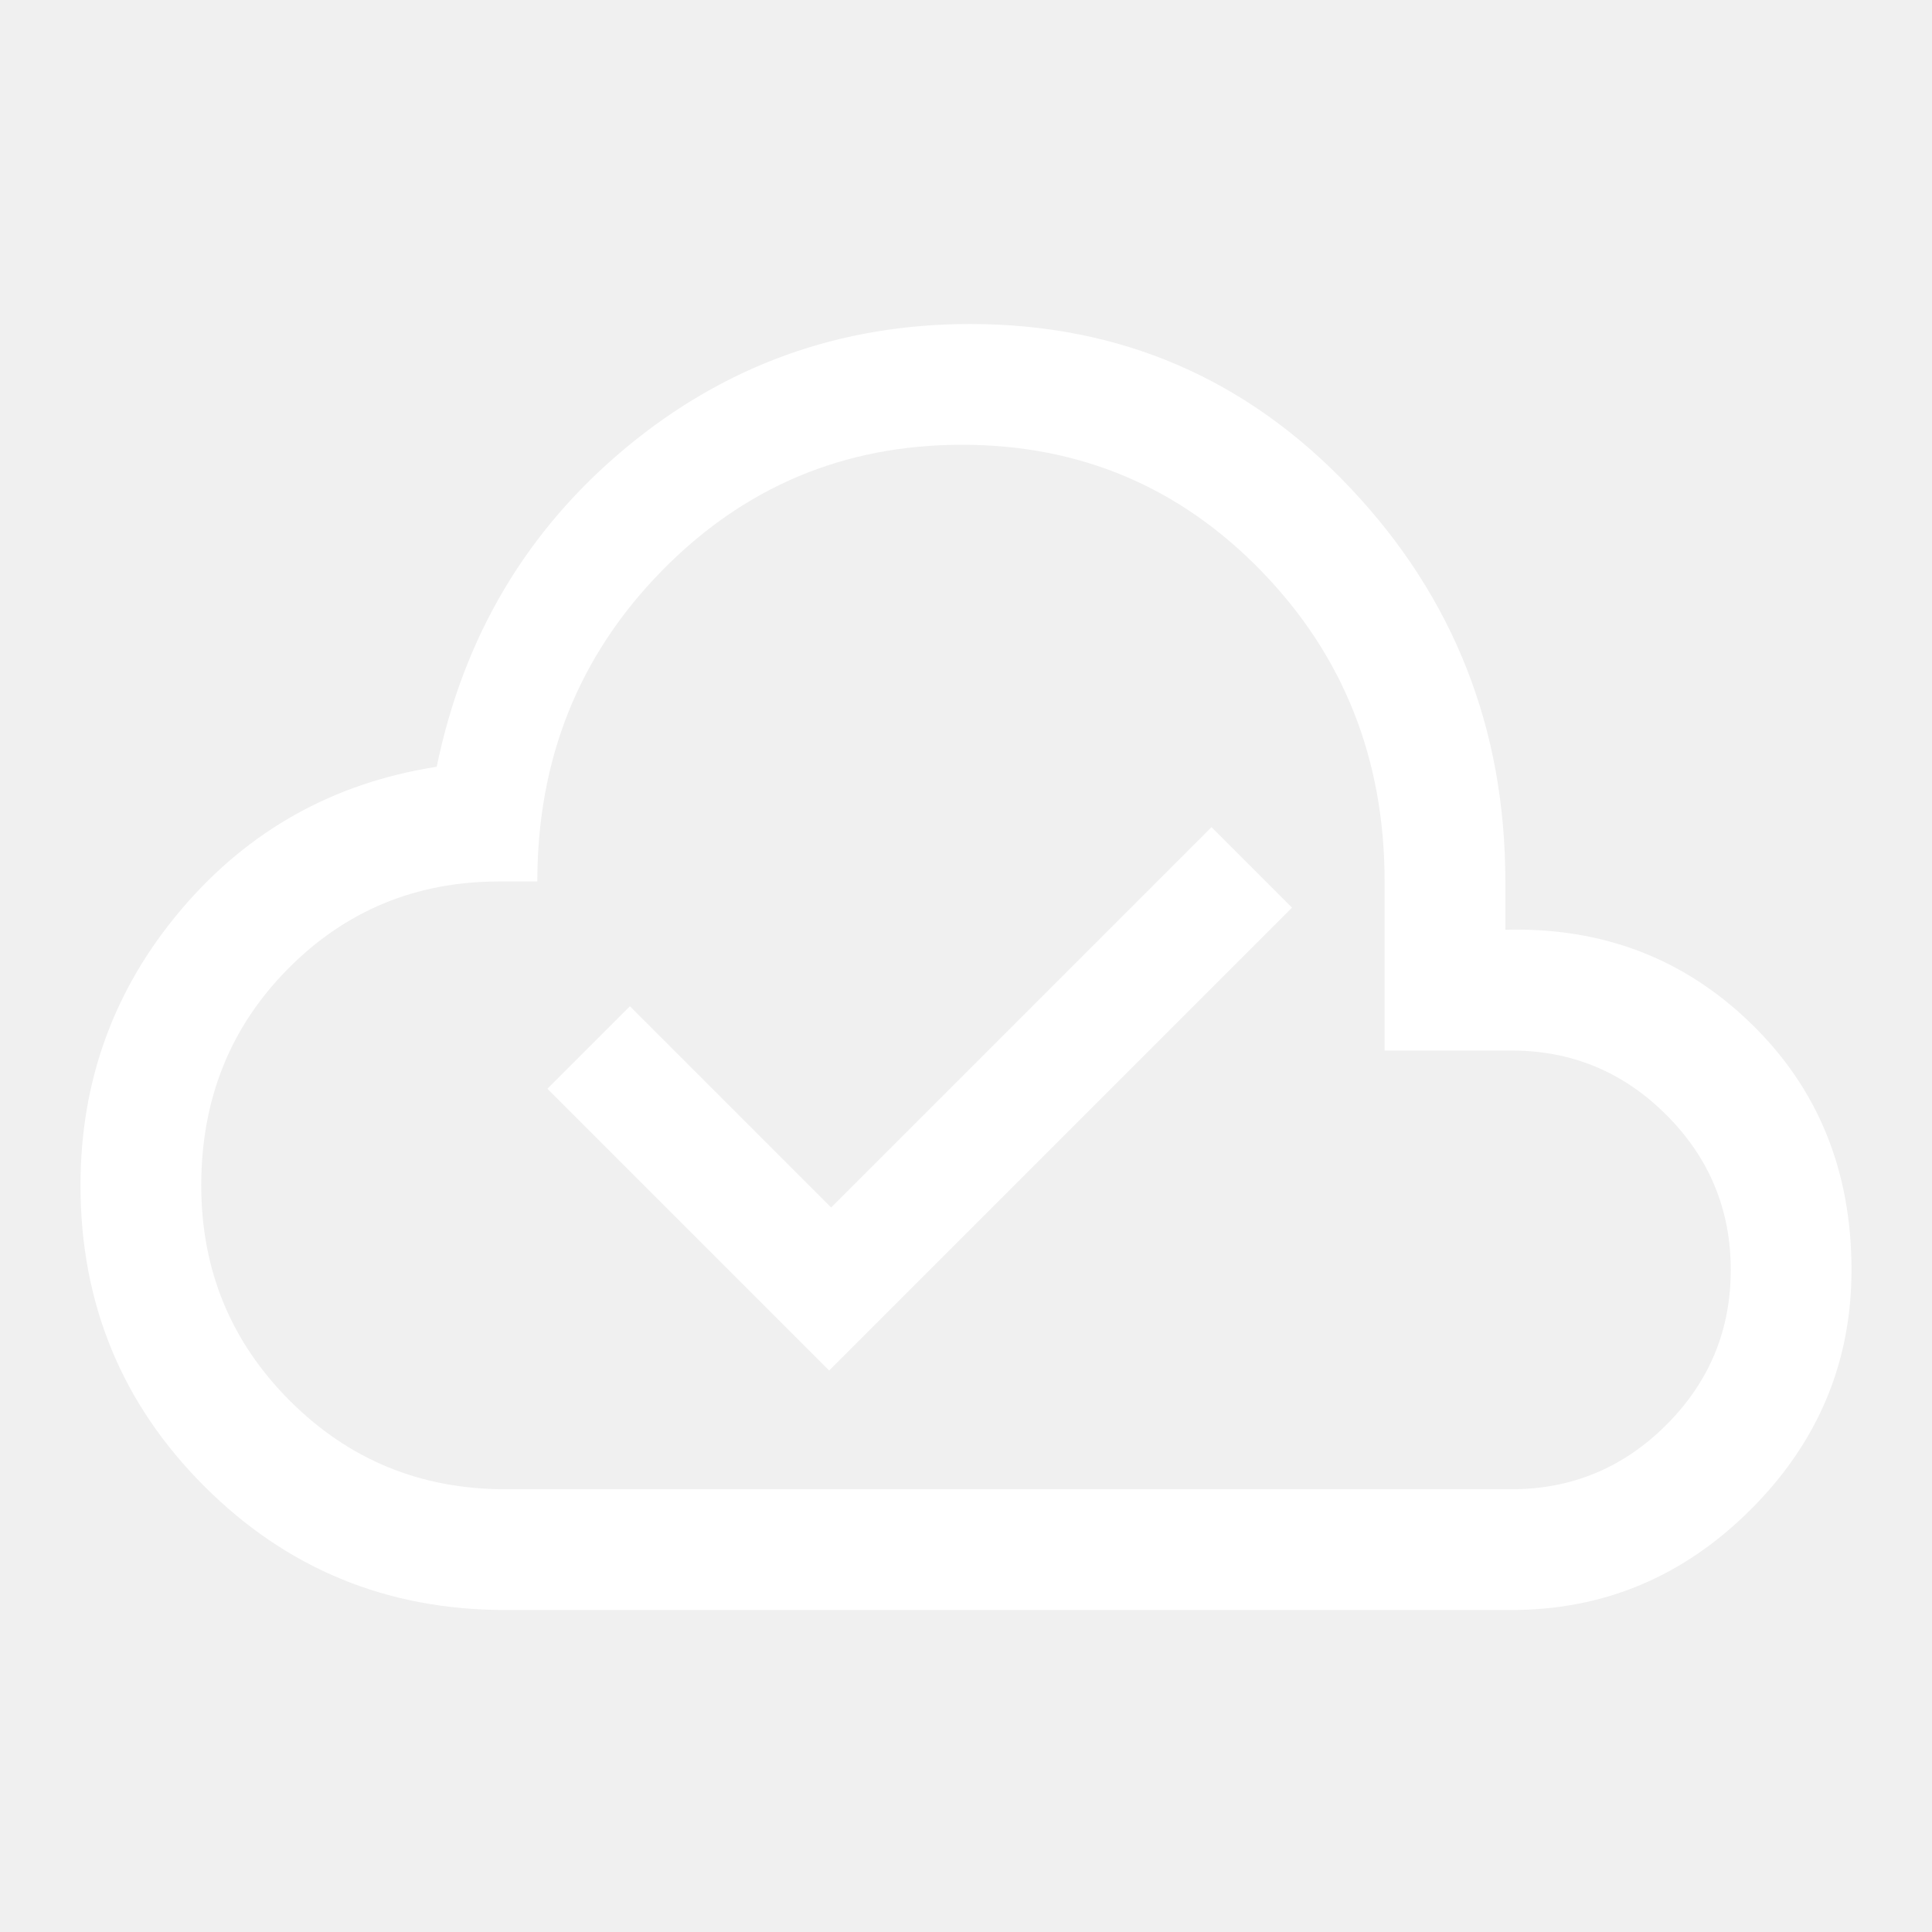
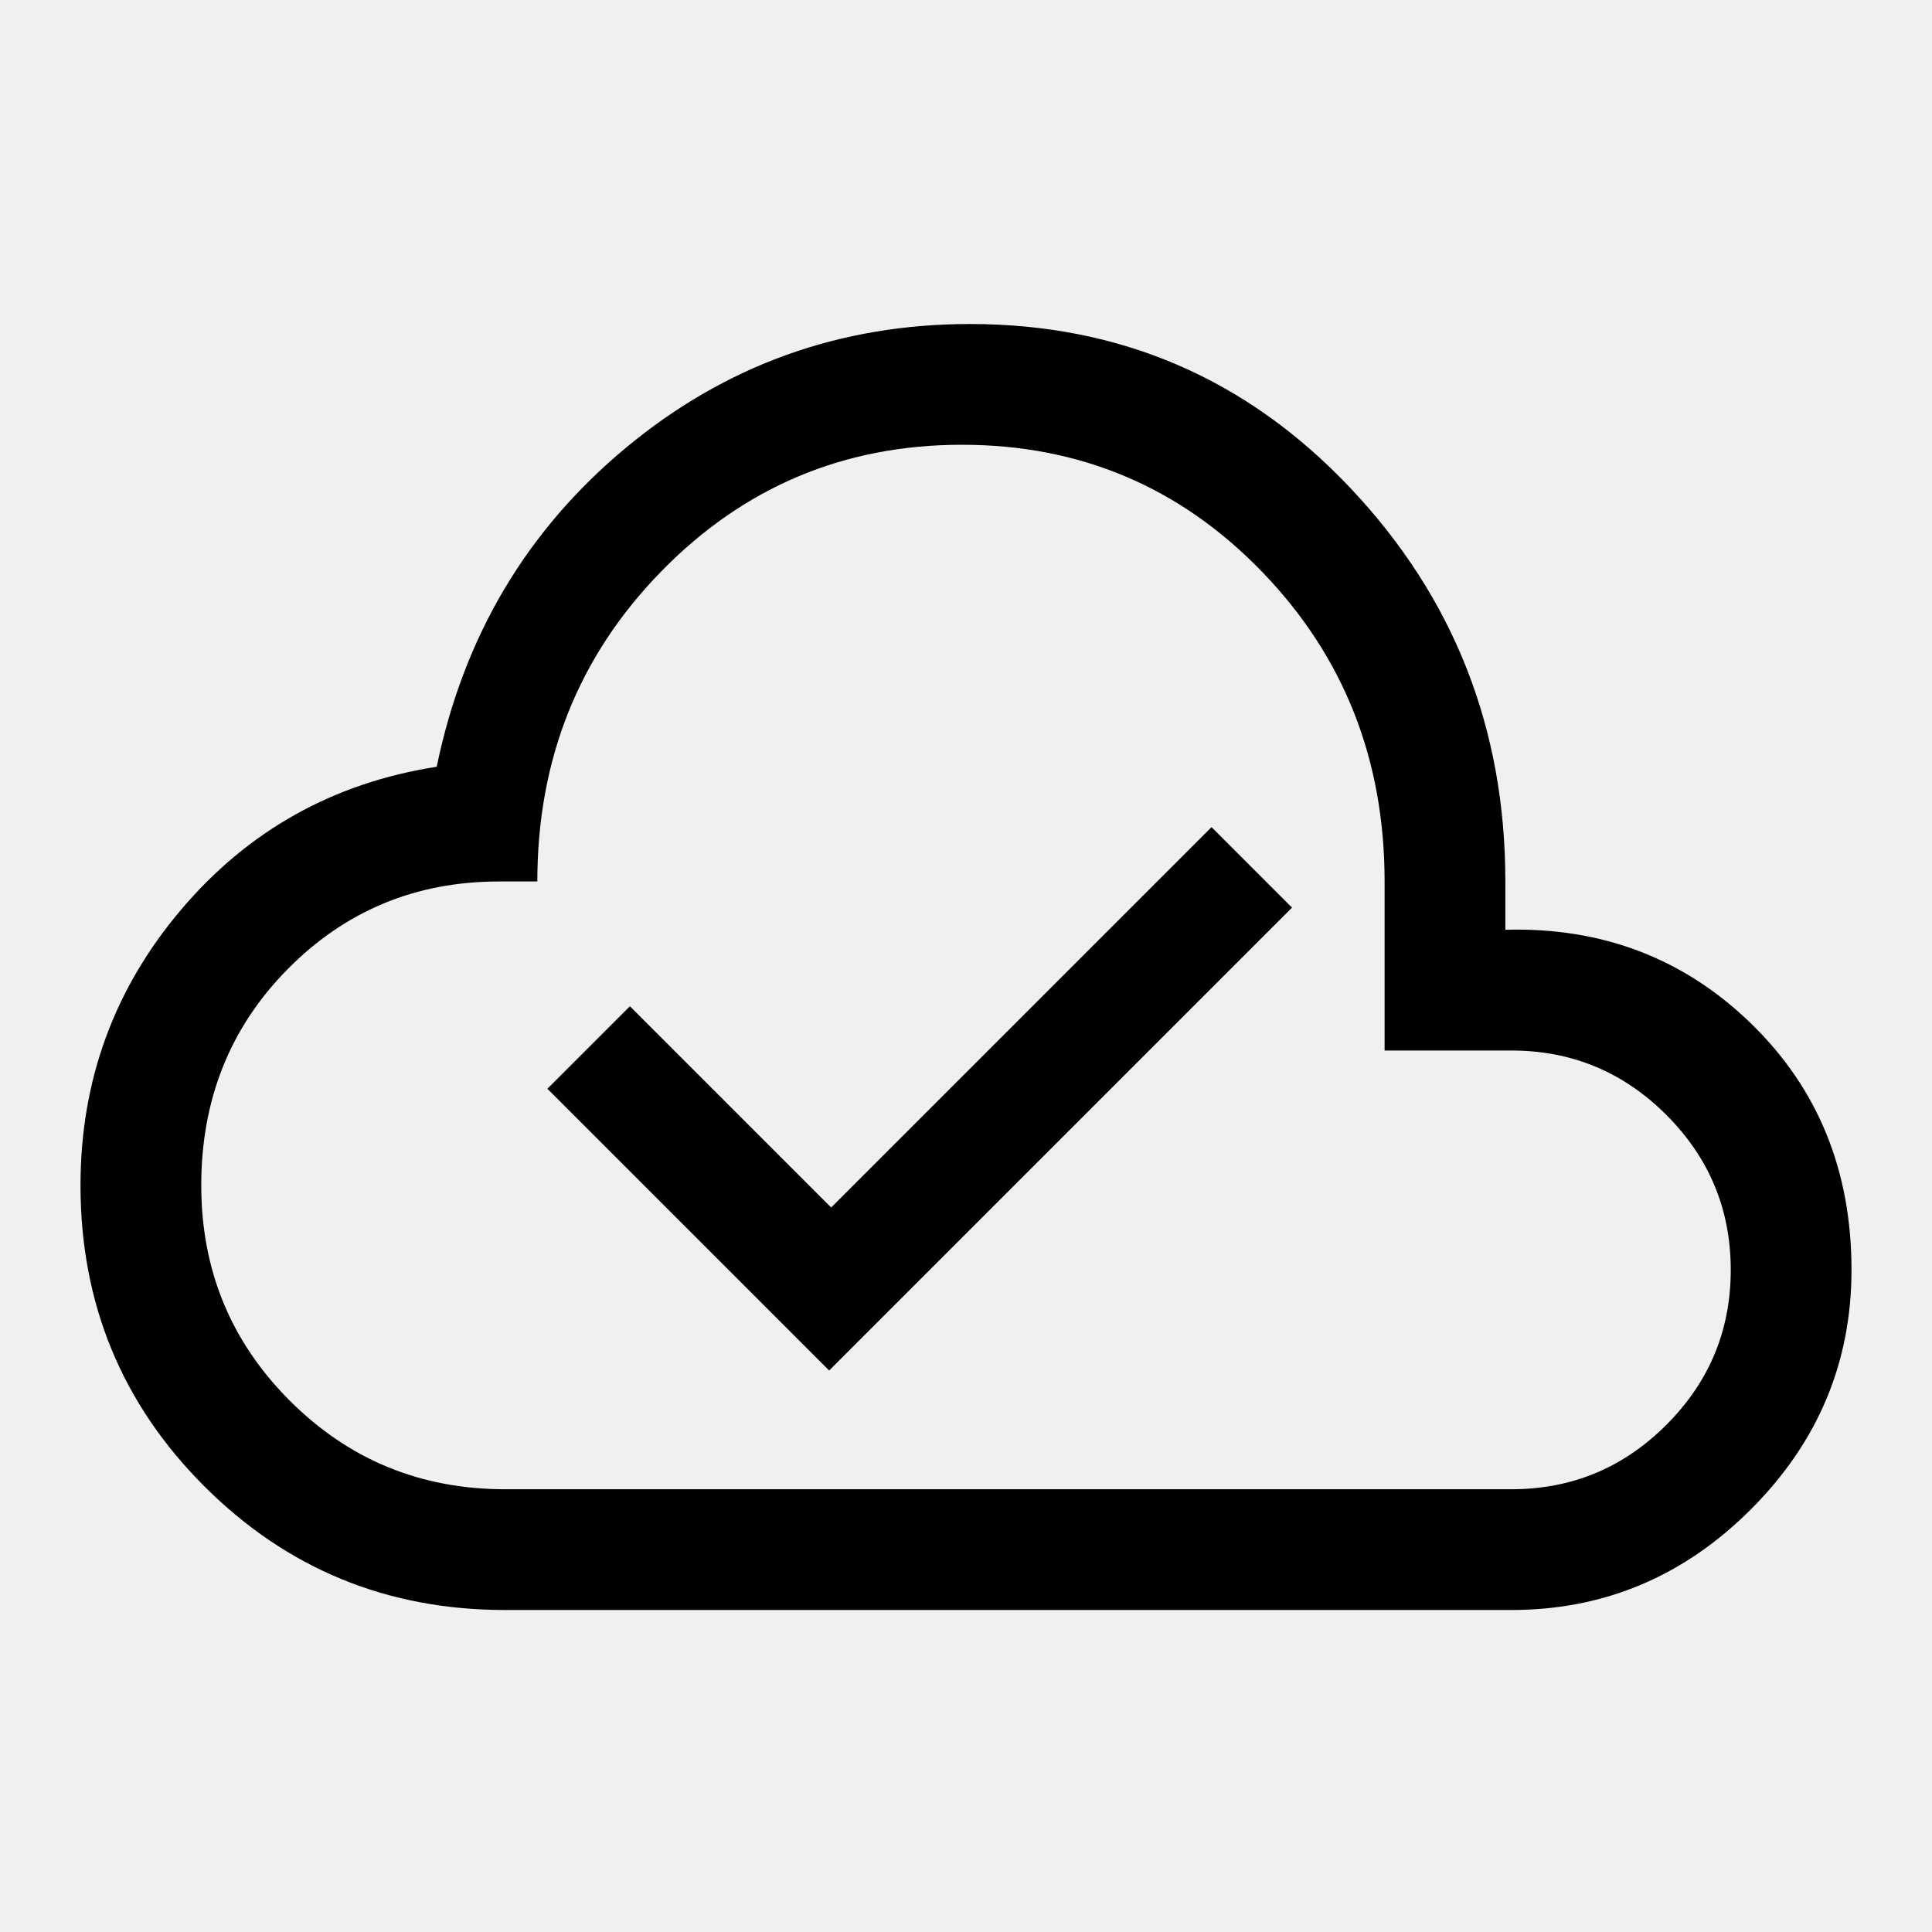
<svg xmlns="http://www.w3.org/2000/svg" height="48" width="48">
-   <path fill="#ffffff" d="m20.6 34.05 11.5-11.5-2-2L20.65 30l-5-5-2.05 2.05ZM12.55 40q-4.4 0-7.475-3.075Q2 33.85 2 29.45q0-3.9 2.5-6.85 2.5-2.95 6.35-3.55 1-4.85 4.7-7.925T24.1 8.05q5.6 0 9.45 4.075Q37.4 16.2 37.4 21.9v1.2q3.6-.1 6.1 2.325Q46 27.85 46 31.55q0 3.45-2.5 5.95T37.55 40Zm0-3h25q2.25 0 3.85-1.6t1.6-3.85q0-2.25-1.6-3.85t-3.85-1.6H34.4v-4.2q0-4.55-3.05-7.7-3.05-3.15-7.45-3.15t-7.475 3.15q-3.075 3.15-3.075 7.7h-.95q-3.1 0-5.25 2.175T5 29.45q0 3.15 2.2 5.35Q9.4 37 12.55 37ZM24 24Z" />
+   <path fill="#000000" d="m20.6 34.05 11.5-11.5-2-2L20.65 30l-5-5-2.05 2.05ZM12.55 40q-4.4 0-7.475-3.075Q2 33.85 2 29.45q0-3.9 2.5-6.85 2.5-2.95 6.35-3.55 1-4.85 4.7-7.925T24.1 8.05q5.6 0 9.45 4.075Q37.4 16.2 37.4 21.9v1.2q3.6-.1 6.1 2.325Q46 27.85 46 31.55q0 3.45-2.5 5.95T37.55 40Zm0-3h25q2.25 0 3.85-1.6t1.6-3.85q0-2.25-1.6-3.85t-3.85-1.6H34.4v-4.2q0-4.55-3.05-7.7-3.05-3.15-7.45-3.15t-7.475 3.15q-3.075 3.15-3.075 7.7h-.95q-3.1 0-5.25 2.175T5 29.45q0 3.15 2.2 5.35Q9.4 37 12.55 37ZM24 24Z" />
</svg>
